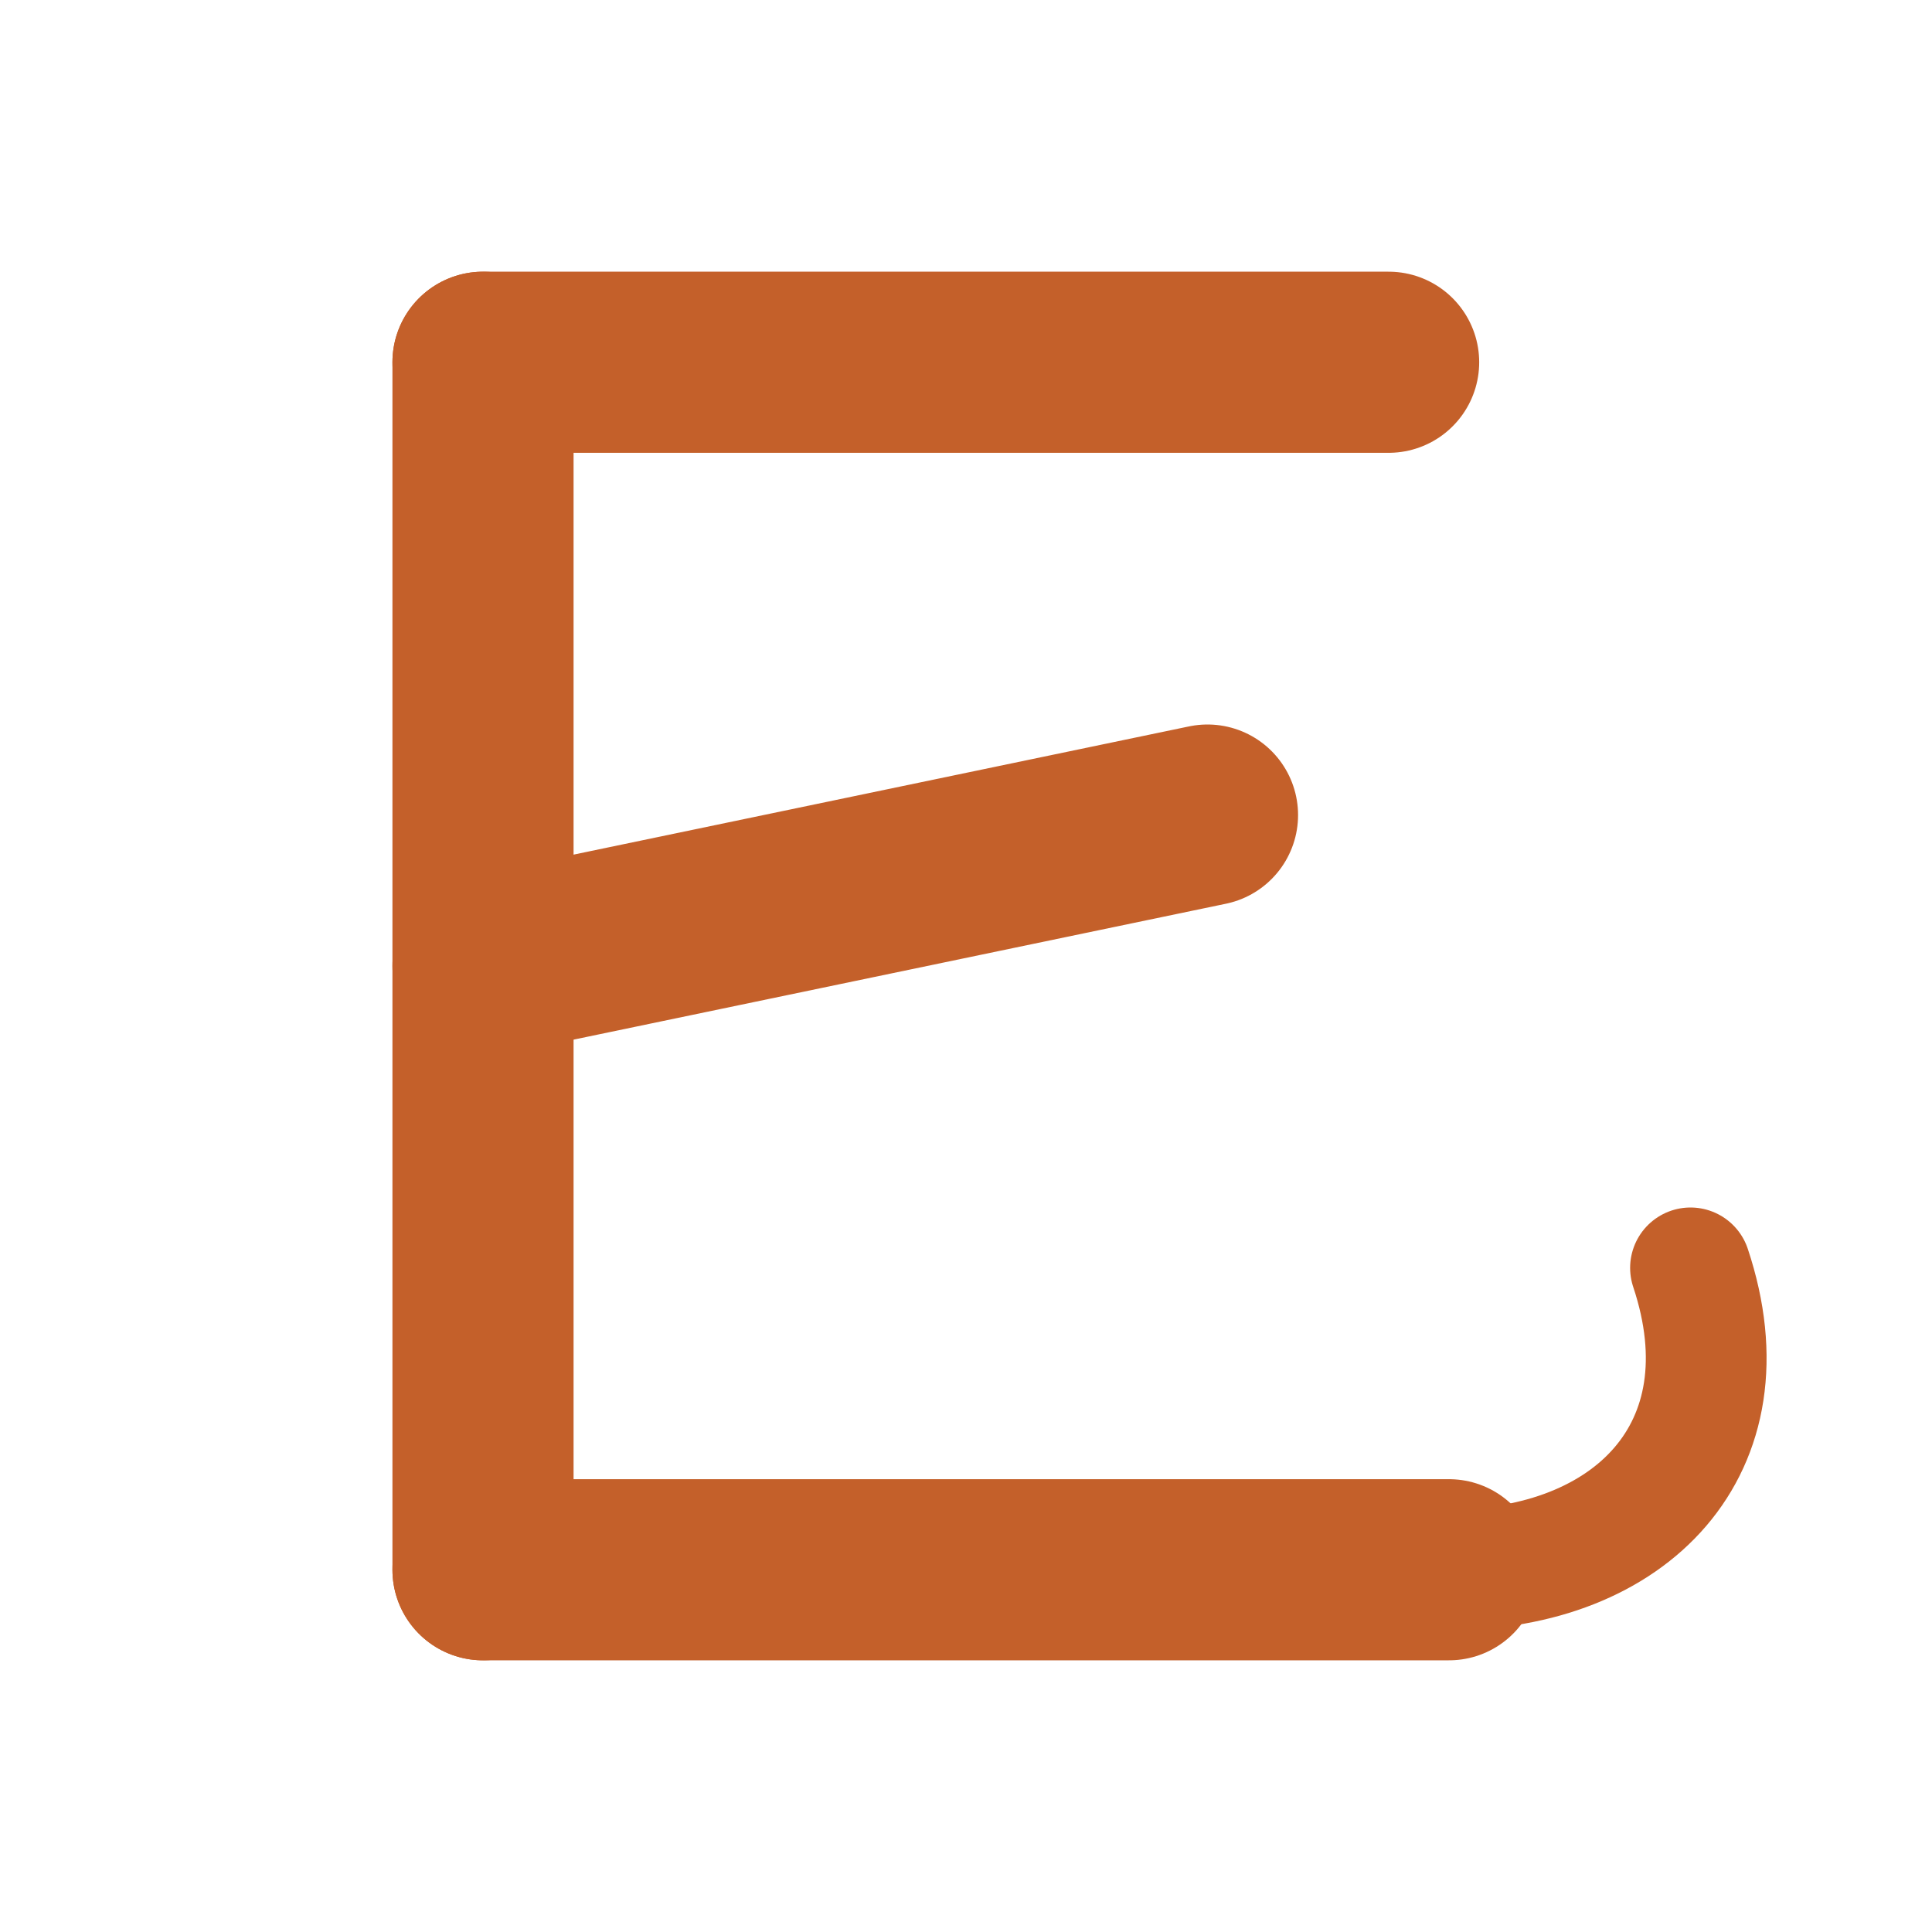
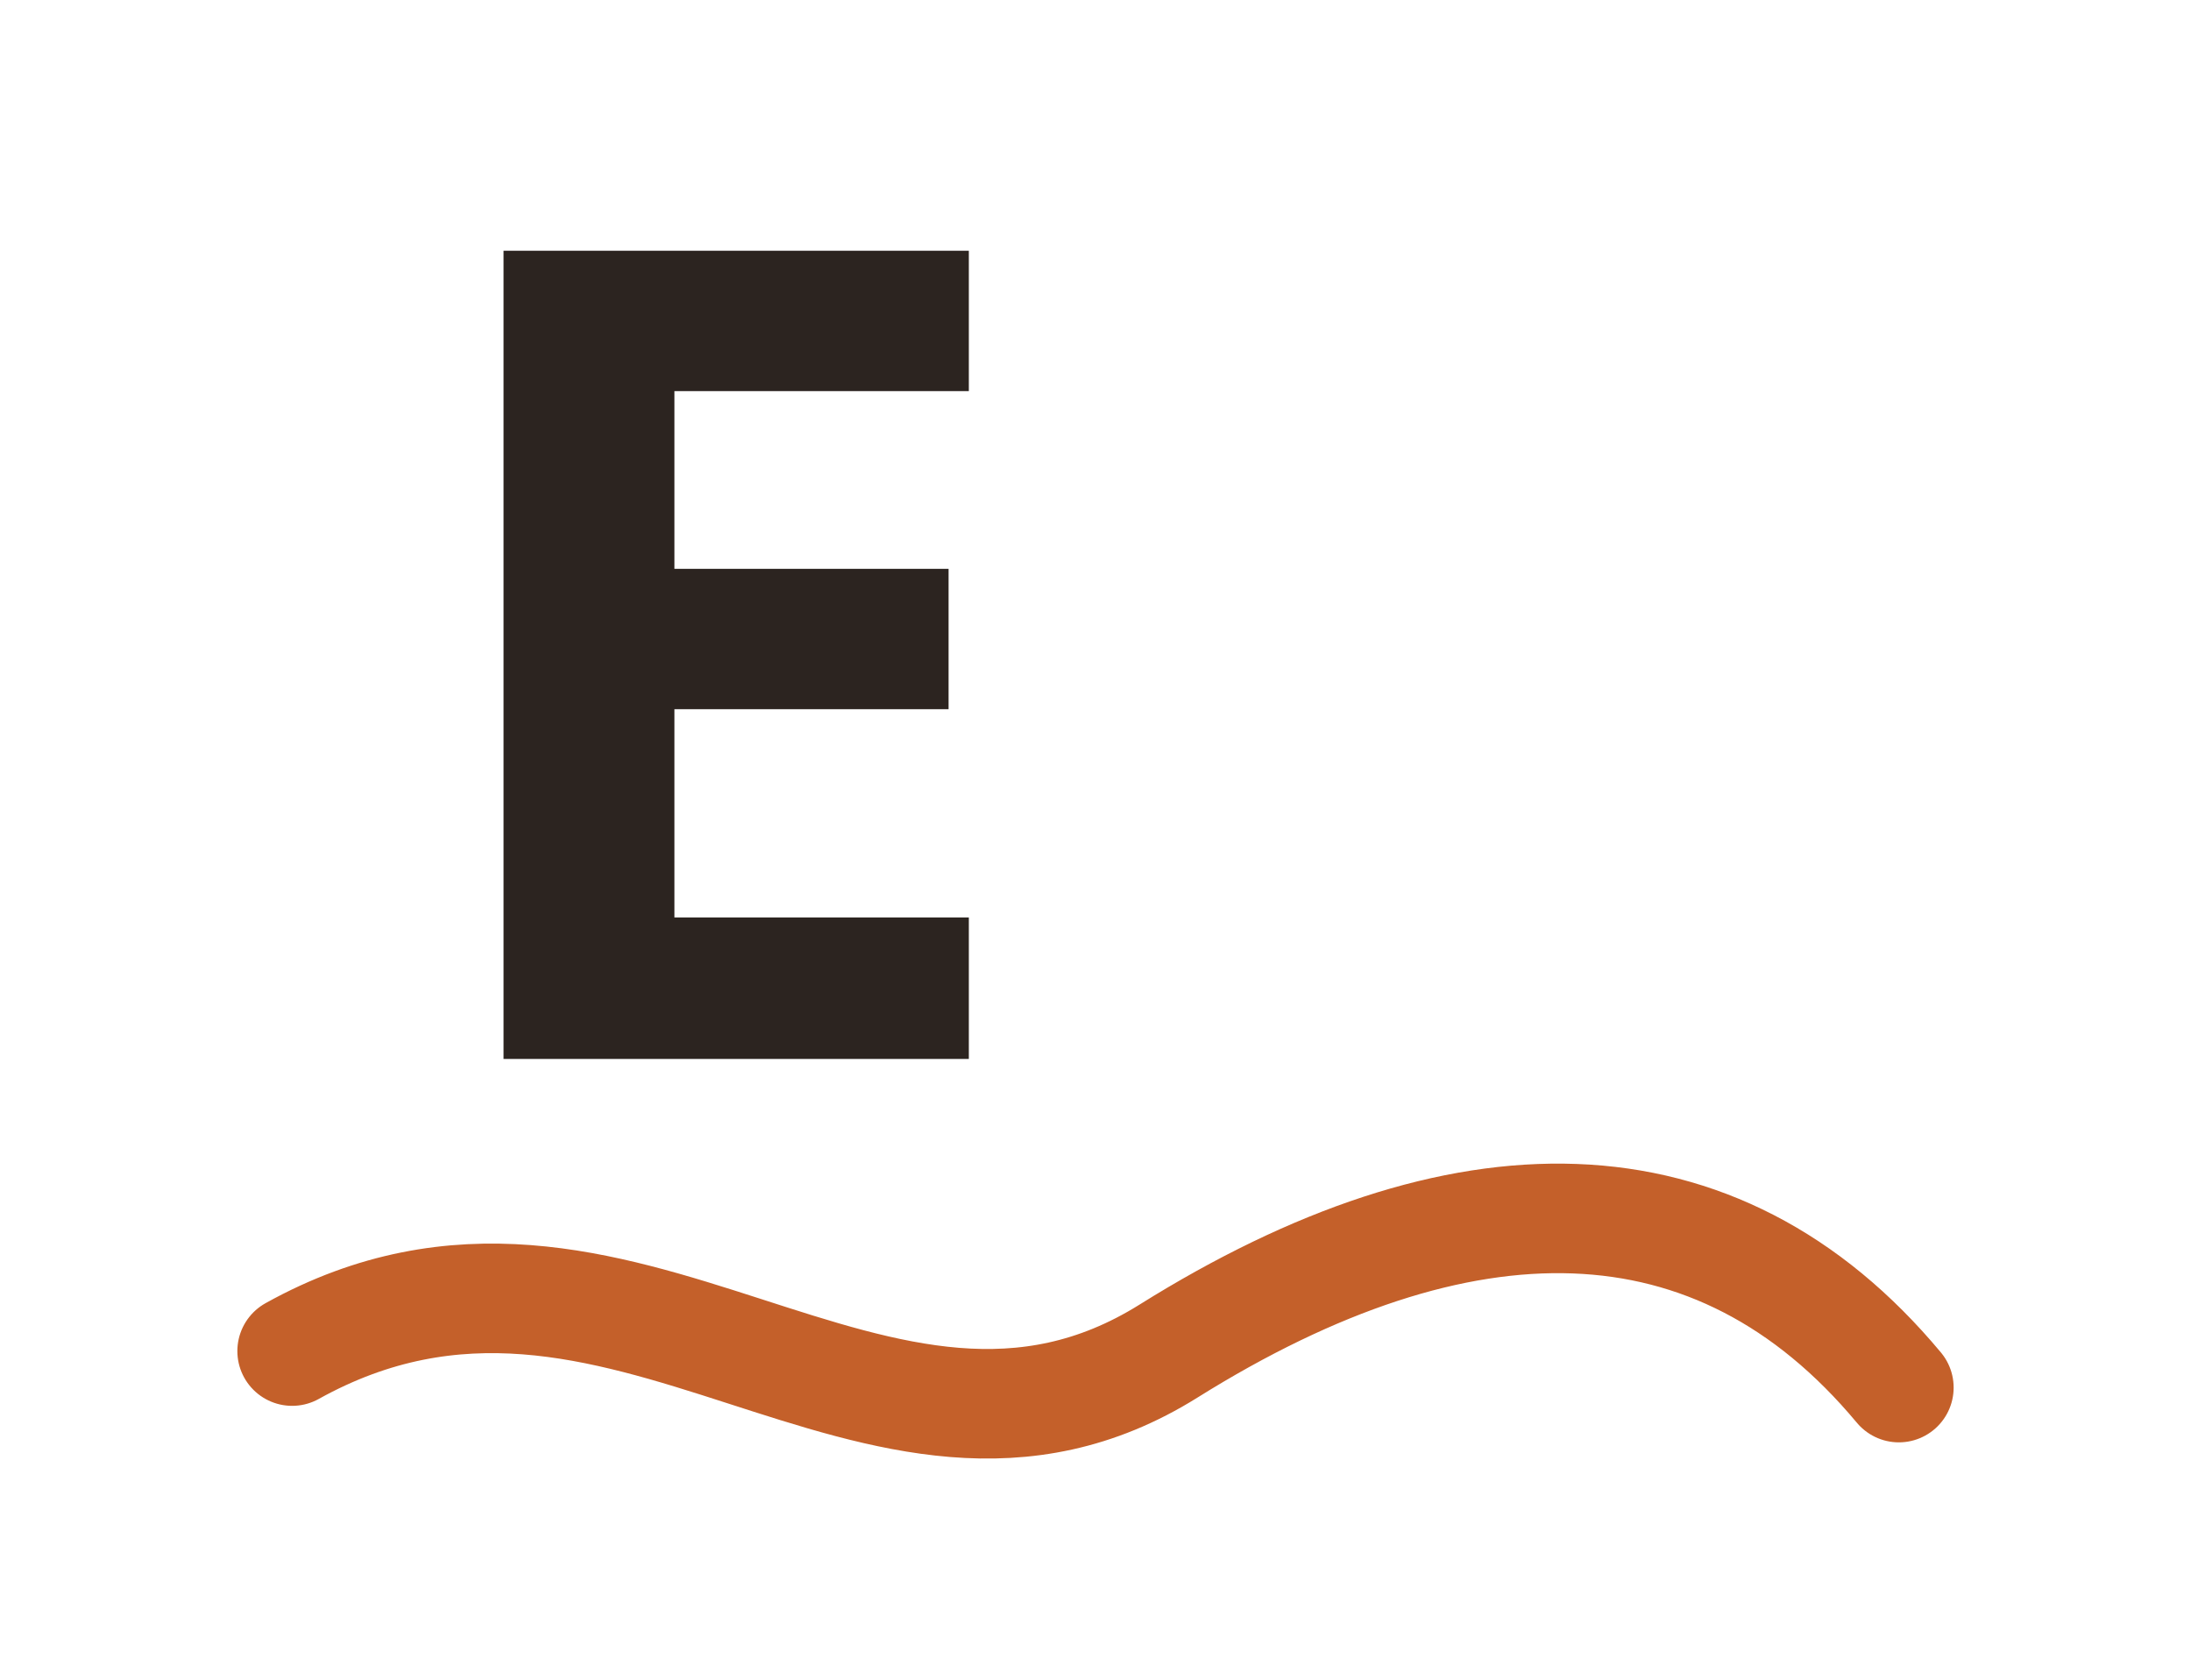
- <svg xmlns="http://www.w3.org/2000/svg" viewBox="0 0 64 64" fill="none" aria-hidden="true">
-   <path d="M16 12 V52" stroke="#C4602A" stroke-width="6" stroke-linecap="round" stroke-linejoin="round" />
-   <path d="M16 12 H46" stroke="#C4602A" stroke-width="6" stroke-linecap="round" stroke-linejoin="round" />
-   <path d="M16 32 L40 27" stroke="#C4602A" stroke-width="6" stroke-linecap="round" stroke-linejoin="round" />
-   <path d="M16 52 H48" stroke="#C4602A" stroke-width="6" stroke-linecap="round" stroke-linejoin="round" />
-   <path d="M48 52 C54 52 58 48 56 42" stroke="#C4602A" stroke-width="4" stroke-linecap="round" fill="none" />
+ <svg xmlns="http://www.w3.org/2000/svg" width="120" height="92" viewBox="0 0 120 92" fill="none">
+   <text x="22" y="58" font-family="Geist, ui-sans-serif, system-ui, sans-serif" font-weight="700" font-size="62" fill="#2C2420" letter-spacing="-2">E</text>
+   <path d="M16 74 C34 64 48 84 64 74 S94 64 104 76" stroke="#C4602A" stroke-width="6" stroke-linecap="round" fill="none" />
</svg>
